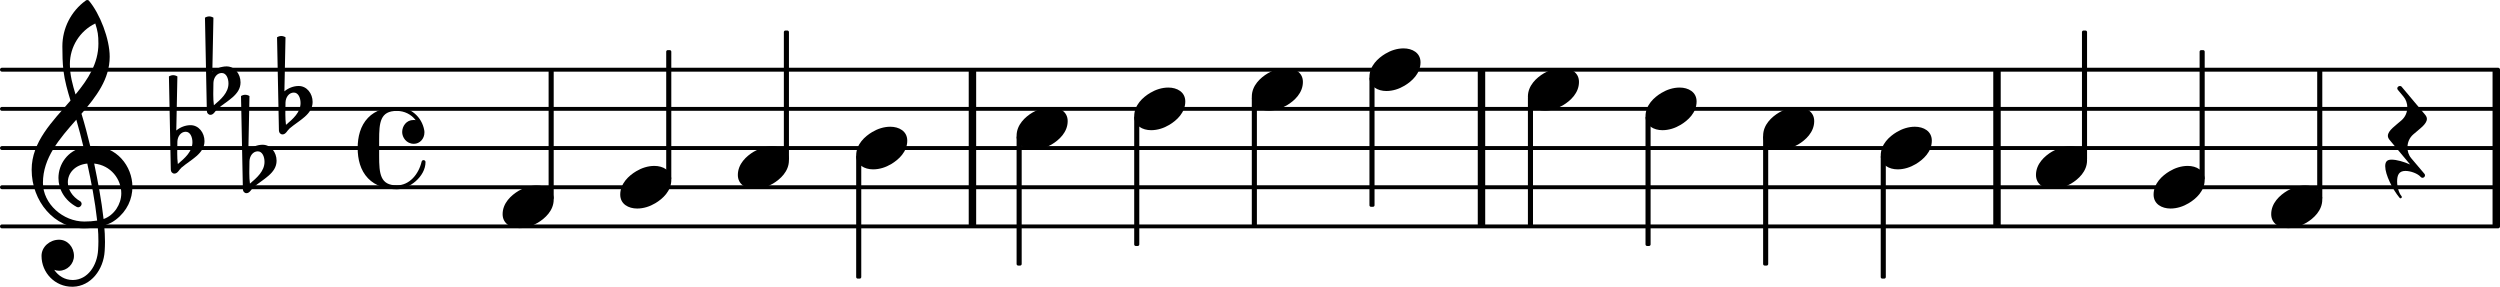
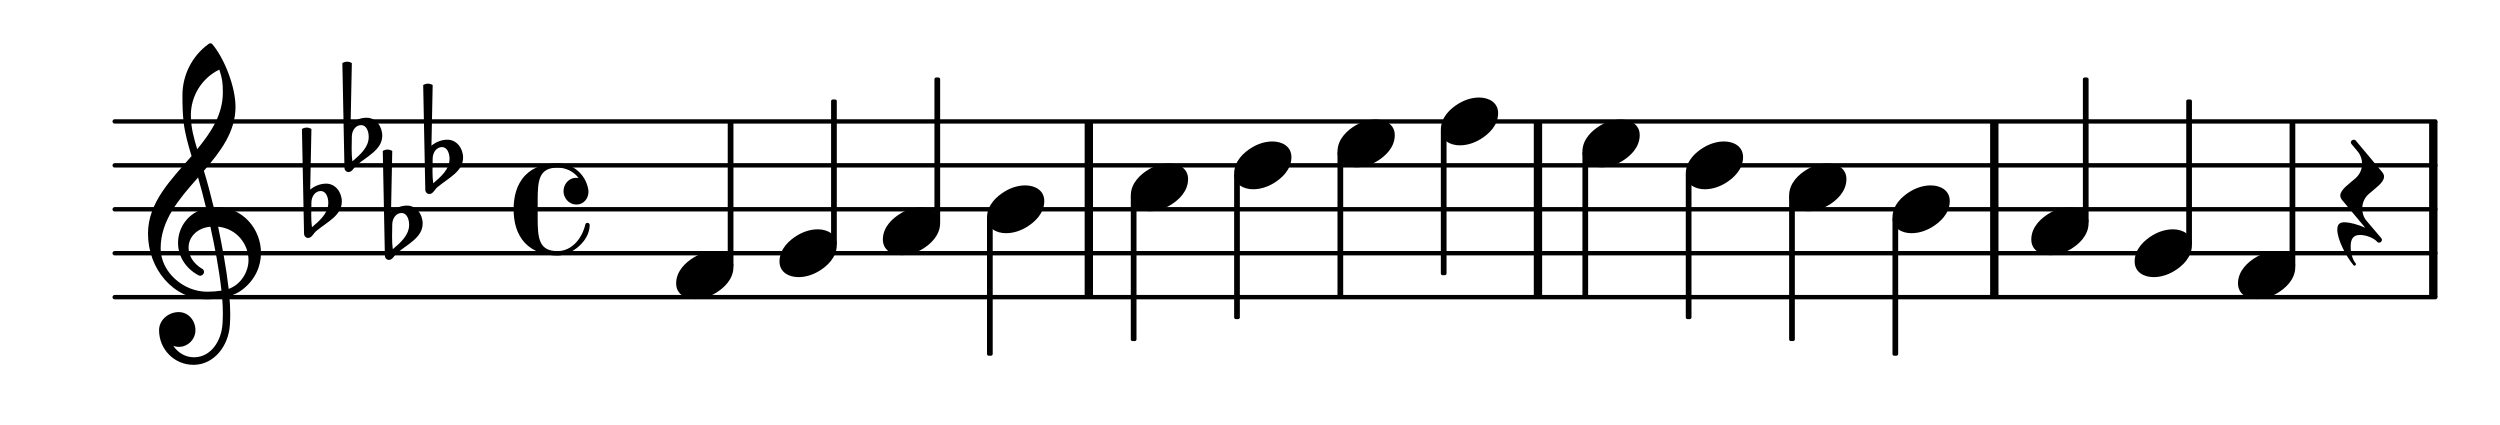
- <svg xmlns="http://www.w3.org/2000/svg" xmlns:xlink="http://www.w3.org/1999/xlink" version="1.2" width="112.144mm" height="12.862mm" viewBox="0 0 63.816 7.319" id="svg5192">
-   <defs id="defs5196" />
-   <style text="style/css" id="style5056">
+ <svg xmlns="http://www.w3.org/2000/svg" xmlns:xlink="http://www.w3.org/1999/xlink" version="1.2" width="100.00mm" height="17.00mm" viewBox="0 0 56.906 9.674">
+   <style text="style/css">
+ 
tspan { white-space: pre; }
+ 
</style>
-   <text font-family="serif" font-size="2.2px" text-anchor="start" fill="currentColor" id="text5060" x="-8.536" y="-0.985">
-     <tspan id="tspan5058" />
+   <text transform="translate(0, -0)" font-family="serif" font-size="2.2" text-anchor="start" fill="currentColor">
+     <tspan />
  </text>
-   <line stroke-linejoin="round" stroke-linecap="round" stroke-width="0.1" stroke="currentColor" x1="0.05" y1="5.779" x2="63.766" y2="5.779" id="line5062" />
-   <line stroke-linejoin="round" stroke-linecap="round" stroke-width="0.1" stroke="currentColor" x1="0.05" y1="4.779" x2="63.766" y2="4.779" id="line5064" />
-   <line stroke-linejoin="round" stroke-linecap="round" stroke-width="0.1" stroke="currentColor" x1="0.05" y1="3.779" x2="63.766" y2="3.779" id="line5066" />
-   <line stroke-linejoin="round" stroke-linecap="round" stroke-width="0.1" stroke="currentColor" x1="0.05" y1="2.779" x2="63.766" y2="2.779" id="line5068" />
-   <line stroke-linejoin="round" stroke-linecap="round" stroke-width="0.1" stroke="currentColor" x1="0.05" y1="1.779" x2="63.766" y2="1.779" id="line5070" />
-   <rect x="37.722" y="1.779" width="0.19" height="4" ry="0" fill="currentColor" id="rect5072" />
-   <rect x="50.881" y="1.779" width="0.19" height="4" ry="0" fill="currentColor" id="rect5074" />
-   <rect x="63.626" y="1.779" width="0.19" height="4" ry="0" fill="currentColor" id="rect5076" />
-   <rect x="24.728" y="1.779" width="0.19" height="4" ry="0" fill="currentColor" id="rect5078" />
-   <a style="color:inherit" xlink:href="textedit:///private/tmp/Untitled.ly:34:35:36" id="a5082" transform="translate(-14.2264,-3.8303)">
-     <path transform="matrix(0.004,0,0,-0.004,75.2043,7.6093)" d="m -23,-116 c 0,28 11,42 40,42 33,0 78,-13 119,-31 L 4,53 c -7,9 -10,17 -10,25 0,34 50,66 87,99 25,22 37,52 37,83 0,24 -8,49 -25,69 l -35,42 c -3,3 -4,7 -4,10 0,9 9,15 17,15 4,0 8,-1 11,-5 L 233,211 c 7,-9 10,-17 10,-25 0,-34 -50,-66 -87,-99 -25,-22 -37,-52 -37,-83 0,-24 7,-49 24,-69 l 84,-99 c 3,-3 4,-7 4,-10 0,-9 -8,-16 -16,-16 -4,0 -9,2 -12,6 -18,21 -63,38 -97,38 -41,0 -53,-26 -53,-67 0,-35 11,-74 28,-94 7,-8 -5,-19 -12,-11 -45,54 -92,148 -92,202 z" fill="currentColor" id="path5080" />
+   <line transform="translate(2.5607, 6.764)" stroke-linejoin="round" stroke-linecap="round" stroke-width="0.1" stroke="currentColor" x1="0.05" y1="-0" x2="52.872" y2="-0" />
+   <line transform="translate(2.5607, 5.764)" stroke-linejoin="round" stroke-linecap="round" stroke-width="0.1" stroke="currentColor" x1="0.05" y1="-0" x2="52.872" y2="-0" />
+   <line transform="translate(2.5607, 4.764)" stroke-linejoin="round" stroke-linecap="round" stroke-width="0.1" stroke="currentColor" x1="0.05" y1="-0" x2="52.872" y2="-0" />
+   <line transform="translate(2.5607, 3.764)" stroke-linejoin="round" stroke-linecap="round" stroke-width="0.1" stroke="currentColor" x1="0.05" y1="-0" x2="52.872" y2="-0" />
+   <line transform="translate(2.5607, 2.764)" stroke-linejoin="round" stroke-linecap="round" stroke-width="0.1" stroke="currentColor" x1="0.05" y1="-0" x2="52.872" y2="-0" />
+   <rect transform="translate(34.9127, 4.764)" x="0" y="-2" width="0.19" height="4" ry="0" fill="currentColor" />
+   <rect transform="translate(45.3002, 4.764)" x="0" y="-2" width="0.19" height="4" ry="0" fill="currentColor" />
+   <rect transform="translate(55.2929, 4.764)" x="0" y="-2" width="0.19" height="4" ry="0" fill="currentColor" />
+   <rect transform="translate(24.6894, 4.764)" x="0" y="-2" width="0.19" height="4" ry="0" fill="currentColor" />
+   <a style="color:inherit;" xlink:href="textedit:///tmp/temp.ly:19:36:37">
+     <path transform="translate(53.2946, 4.764) scale(0.004, -0.004)" d="M-23 -116c0 28 11 42 40 42c33 0 78 -13 119 -31l-132 158c-7 9 -10 17 -10 25c0 34 50 66 87 99c25 22 37 52 37 83c0 24 -8 49 -25 69l-35 42c-3 3 -4 7 -4 10c0 9 9 15 17 15c4 0 8 -1 11 -5l151 -180c7 -9 10 -17 10 -25c0 -34 -50 -66 -87 -99 c-25 -22 -37 -52 -37 -83c0 -24 7 -49 24 -69l84 -99c3 -3 4 -7 4 -10c0 -9 -8 -16 -16 -16c-4 0 -9 2 -12 6c-18 21 -63 38 -97 38c-41 0 -53 -26 -53 -67c0 -35 11 -74 28 -94c7 -8 -5 -19 -12 -11c-45 54 -92 148 -92 202z" fill="currentColor" />
  </a>
-   <a style="color:inherit" xlink:href="textedit:///private/tmp/Untitled.ly:34:31:32" id="a5086" transform="translate(-14.2264,-3.8303)">
-     <path transform="matrix(0.004,0,0,-0.004,69.1998,8.6093)" d="m 218,136 c 55,0 108,-28 108,-89 0,-71 -55,-121 -102,-149 -35,-21 -75,-34 -116,-34 -55,0 -108,28 -108,89 0,71 55,121 102,149 35,21 75,34 116,34 z" fill="currentColor" id="path5084" />
+   <a style="color:inherit;" xlink:href="textedit:///tmp/temp.ly:19:32:33">
+     <path transform="translate(48.5896, 5.764) scale(0.004, -0.004)" d="M218 136c55 0 108 -28 108 -89c0 -71 -55 -121 -102 -149c-35 -21 -75 -34 -116 -34c-55 0 -108 28 -108 89c0 71 55 121 102 149c35 21 75 34 116 34z" fill="currentColor" />
  </a>
-   <rect x="56.148" y="1.279" width="0.13" height="3.314" ry="0.04" fill="currentColor" id="rect5088" />
-   <a style="color:inherit" xlink:href="textedit:///private/tmp/Untitled.ly:34:33:34" id="a5092" transform="translate(-14.2264,-3.8303)">
-     <path transform="matrix(0.004,0,0,-0.004,72.202,9.1093)" d="m 218,136 c 55,0 108,-28 108,-89 0,-71 -55,-121 -102,-149 -35,-21 -75,-34 -116,-34 -55,0 -108,28 -108,89 0,71 55,121 102,149 35,21 75,34 116,34 z" fill="currentColor" id="path5090" />
+   <rect transform="translate(49.8289, 4.764)" x="-0.065" y="-2.5" width="0.13" height="3.314" ry="0.04" fill="currentColor" />
+   <a style="color:inherit;" xlink:href="textedit:///tmp/temp.ly:19:34:35">
+     <path transform="translate(50.9421, 6.264) scale(0.004, -0.004)" d="M218 136c55 0 108 -28 108 -89c0 -71 -55 -121 -102 -149c-35 -21 -75 -34 -116 -34c-55 0 -108 28 -108 89c0 71 55 121 102 149c35 21 75 34 116 34z" fill="currentColor" />
  </a>
-   <rect x="59.15" y="1.779" width="0.13" height="3.314" ry="0.04" fill="currentColor" id="rect5094" />
-   <a style="color:inherit" xlink:href="textedit:///private/tmp/Untitled.ly:34:27:28" id="a5098" transform="translate(-14.2264,-3.8303)">
-     <path transform="matrix(0.004,0,0,-0.004,62.2348,7.6093)" d="m 218,136 c 55,0 108,-28 108,-89 0,-71 -55,-121 -102,-149 -35,-21 -75,-34 -116,-34 -55,0 -108,28 -108,89 0,71 55,121 102,149 35,21 75,34 116,34 z" fill="currentColor" id="path5096" />
+   <rect transform="translate(52.1813, 4.764)" x="-0.065" y="-2" width="0.13" height="3.314" ry="0.04" fill="currentColor" />
+   <a style="color:inherit;" xlink:href="textedit:///tmp/temp.ly:19:28:29">
+     <path transform="translate(43.0773, 4.764) scale(0.004, -0.004)" d="M218 136c55 0 108 -28 108 -89c0 -71 -55 -121 -102 -149c-35 -21 -75 -34 -116 -34c-55 0 -108 28 -108 89c0 71 55 121 102 149c35 21 75 34 116 34z" fill="currentColor" />
  </a>
-   <rect x="48.008" y="3.965" width="0.13" height="3.147" ry="0.04" fill="currentColor" id="rect5100" />
-   <a style="color:inherit" xlink:href="textedit:///private/tmp/Untitled.ly:34:29:30" id="a5104" transform="translate(-14.2264,-3.8303)">
-     <path transform="matrix(0.004,0,0,-0.004,66.1975,8.1093)" d="m 218,136 c 55,0 108,-28 108,-89 0,-71 -55,-121 -102,-149 -35,-21 -75,-34 -116,-34 -55,0 -108,28 -108,89 0,71 55,121 102,149 35,21 75,34 116,34 z" fill="currentColor" id="path5102" />
+   <rect transform="translate(43.1423, 4.764)" x="-0.065" y="0.186" width="0.13" height="3.147" ry="0.04" fill="currentColor" />
+   <a style="color:inherit;" xlink:href="textedit:///tmp/temp.ly:19:30:31">
+     <path transform="translate(46.2372, 5.264) scale(0.004, -0.004)" d="M218 136c55 0 108 -28 108 -89c0 -71 -55 -121 -102 -149c-35 -21 -75 -34 -116 -34c-55 0 -108 28 -108 89c0 71 55 121 102 149c35 21 75 34 116 34z" fill="currentColor" />
  </a>
-   <rect x="53.145" y="0.779" width="0.13" height="3.314" ry="0.04" fill="currentColor" id="rect5106" />
-   <a style="color:inherit" xlink:href="textedit:///private/tmp/Untitled.ly:34:9:10" id="a5110" transform="translate(-14.2264,-3.8303)">
-     <path transform="matrix(0.004,0,0,-0.004,33.0609,8.1093)" d="m 218,136 c 55,0 108,-28 108,-89 0,-71 -55,-121 -102,-149 -35,-21 -75,-34 -116,-34 -55,0 -108,28 -108,89 0,71 55,121 102,149 35,21 75,34 116,34 z" fill="currentColor" id="path5108" />
+   <rect transform="translate(47.4764, 4.764)" x="-0.065" y="-3" width="0.13" height="3.314" ry="0.04" fill="currentColor" />
+   <a style="color:inherit;" xlink:href="textedit:///tmp/temp.ly:19:10:11">
+     <path transform="translate(20.0958, 5.264) scale(0.004, -0.004)" d="M218 136c55 0 108 -28 108 -89c0 -71 -55 -121 -102 -149c-35 -21 -75 -34 -116 -34c-55 0 -108 28 -108 89c0 71 55 121 102 149c35 21 75 34 116 34z" fill="currentColor" />
  </a>
-   <rect x="20.009" y="0.779" width="0.13" height="3.314" ry="0.04" fill="currentColor" id="rect5112" />
-   <a style="color:inherit" xlink:href="textedit:///private/tmp/Untitled.ly:34:11:12" id="a5116" transform="translate(-14.2264,-3.8303)">
-     <path transform="matrix(0.004,0,0,-0.004,36.0815,7.6093)" d="m 218,136 c 55,0 108,-28 108,-89 0,-71 -55,-121 -102,-149 -35,-21 -75,-34 -116,-34 -55,0 -108,28 -108,89 0,71 55,121 102,149 35,21 75,34 116,34 z" fill="currentColor" id="path5114" />
+   <rect transform="translate(21.335, 4.764)" x="-0.065" y="-3" width="0.13" height="3.314" ry="0.04" fill="currentColor" />
+   <a style="color:inherit;" xlink:href="textedit:///tmp/temp.ly:19:12:13">
+     <path transform="translate(22.4665, 4.764) scale(0.004, -0.004)" d="M218 136c55 0 108 -28 108 -89c0 -71 -55 -121 -102 -149c-35 -21 -75 -34 -116 -34c-55 0 -108 28 -108 89c0 71 55 121 102 149c35 21 75 34 116 34z" fill="currentColor" />
  </a>
-   <rect x="21.855" y="3.965" width="0.13" height="3.147" ry="0.04" fill="currentColor" id="rect5118" />
-   <a style="color:inherit" xlink:href="textedit:///private/tmp/Untitled.ly:34:13:14" id="a5122" transform="translate(-14.2264,-3.8303)">
-     <path transform="matrix(0.004,0,0,-0.004,40.1764,7.1093)" d="m 218,136 c 55,0 108,-28 108,-89 0,-71 -55,-121 -102,-149 -35,-21 -75,-34 -116,-34 -55,0 -108,28 -108,89 0,71 55,121 102,149 35,21 75,34 116,34 z" fill="currentColor" id="path5120" />
+   <rect transform="translate(22.5315, 4.764)" x="-0.065" y="0.186" width="0.13" height="3.147" ry="0.04" fill="currentColor" />
+   <a style="color:inherit;" xlink:href="textedit:///tmp/temp.ly:19:14:15">
+     <path transform="translate(25.7395, 4.264) scale(0.004, -0.004)" d="M218 136c55 0 108 -28 108 -89c0 -71 -55 -121 -102 -149c-35 -21 -75 -34 -116 -34c-55 0 -108 28 -108 89c0 71 55 121 102 149c35 21 75 34 116 34z" fill="currentColor" />
  </a>
-   <rect x="25.95" y="3.465" width="0.13" height="3.314" ry="0.04" fill="currentColor" id="rect5124" />
-   <a style="color:inherit" xlink:href="textedit:///private/tmp/Untitled.ly:34:7:8" id="a5128" transform="translate(-14.2264,-3.8303)">
-     <path transform="matrix(0.004,0,0,-0.004,30.0587,8.6093)" d="m 218,136 c 55,0 108,-28 108,-89 0,-71 -55,-121 -102,-149 -35,-21 -75,-34 -116,-34 -55,0 -108,28 -108,89 0,71 55,121 102,149 35,21 75,34 116,34 z" fill="currentColor" id="path5126" />
+   <rect transform="translate(25.8045, 4.764)" x="-0.065" y="-0.314" width="0.13" height="3.314" ry="0.04" fill="currentColor" />
+   <a style="color:inherit;" xlink:href="textedit:///tmp/temp.ly:19:8:9">
+     <path transform="translate(17.7433, 5.764) scale(0.004, -0.004)" d="M218 136c55 0 108 -28 108 -89c0 -71 -55 -121 -102 -149c-35 -21 -75 -34 -116 -34c-55 0 -108 28 -108 89c0 71 55 121 102 149c35 21 75 34 116 34z" fill="currentColor" />
  </a>
-   <rect x="17.006" y="1.279" width="0.13" height="3.314" ry="0.04" fill="currentColor" id="rect5130" />
-   <rect x="28.952" y="2.965" width="0.13" height="3.314" ry="0.04" fill="currentColor" id="rect5132" />
-   <a style="color:inherit" xlink:href="textedit:///private/tmp/Untitled.ly:34:15:16" id="a5136" transform="translate(-14.2264,-3.8303)">
-     <path transform="matrix(0.004,0,0,-0.004,43.1786,6.6093)" d="m 218,136 c 55,0 108,-28 108,-89 0,-71 -55,-121 -102,-149 -35,-21 -75,-34 -116,-34 -55,0 -108,28 -108,89 0,71 55,121 102,149 35,21 75,34 116,34 z" fill="currentColor" id="path5134" />
+   <rect transform="translate(18.9825, 4.764)" x="-0.065" y="-2.5" width="0.13" height="3.314" ry="0.04" fill="currentColor" />
+   <rect transform="translate(28.1569, 4.764)" x="-0.065" y="-0.814" width="0.13" height="3.314" ry="0.04" fill="currentColor" />
+   <a style="color:inherit;" xlink:href="textedit:///tmp/temp.ly:19:16:17">
+     <path transform="translate(28.0919, 3.764) scale(0.004, -0.004)" d="M218 136c55 0 108 -28 108 -89c0 -71 -55 -121 -102 -149c-35 -21 -75 -34 -116 -34c-55 0 -108 28 -108 89c0 71 55 121 102 149c35 21 75 34 116 34z" fill="currentColor" />
  </a>
-   <a style="color:inherit" xlink:href="textedit:///private/tmp/Untitled.ly:34:17:18" id="a5140" transform="translate(-14.2264,-3.8303)">
-     <path transform="matrix(0.004,0,0,-0.004,46.1809,6.1093)" d="m 218,136 c 55,0 108,-28 108,-89 0,-71 -55,-121 -102,-149 -35,-21 -75,-34 -116,-34 -55,0 -108,28 -108,89 0,71 55,121 102,149 35,21 75,34 116,34 z" fill="currentColor" id="path5138" />
+   <a style="color:inherit;" xlink:href="textedit:///tmp/temp.ly:19:18:19">
+     <path transform="translate(30.4444, 3.264) scale(0.004, -0.004)" d="M218 136c55 0 108 -28 108 -89c0 -71 -55 -121 -102 -149c-35 -21 -75 -34 -116 -34c-55 0 -108 28 -108 89c0 71 55 121 102 149c35 21 75 34 116 34z" fill="currentColor" />
  </a>
-   <rect x="14.004" y="1.779" width="0.13" height="3.314" ry="0.04" fill="currentColor" id="rect5142" />
-   <a style="color:inherit" xlink:href="textedit:///private/tmp/Untitled.ly:34:2:3" id="a5146" transform="translate(-14.2264,-3.8303)">
-     <path transform="matrix(0.004,0,0,-0.004,27.0564,9.1093)" d="m 218,136 c 55,0 108,-28 108,-89 0,-71 -55,-121 -102,-149 -35,-21 -75,-34 -116,-34 -55,0 -108,28 -108,89 0,71 55,121 102,149 35,21 75,34 116,34 z" fill="currentColor" id="path5144" />
+   <rect transform="translate(16.63, 4.764)" x="-0.065" y="-2" width="0.13" height="3.314" ry="0.04" fill="currentColor" />
+   <a style="color:inherit;" xlink:href="textedit:///tmp/temp.ly:19:6:7">
+     <path transform="translate(15.3908, 6.264) scale(0.004, -0.004)" d="M218 136c55 0 108 -28 108 -89c0 -71 -55 -121 -102 -149c-35 -21 -75 -34 -116 -34c-55 0 -108 28 -108 89c0 71 55 121 102 149c35 21 75 34 116 34z" fill="currentColor" />
  </a>
-   <path d="M 1.864,7.319 H 1.84 c -0.432,0 -0.78,-0.352 -0.78,-0.788 0,-0.232 0.212,-0.412 0.448,-0.412 0.216,0 0.38,0.188 0.38,0.412 0,0.208 -0.172,0.38 -0.38,0.38 -0.044,0 -0.084,-0.008 -0.124,-0.024 0.104,0.156 0.272,0.26 0.468,0.26 H 1.868 Z M 2.644,5.591 C 2.916,5.495 3.096,5.211 3.096,4.935 3.096,4.575 2.832,4.219 2.404,4.175 2.5,4.639 2.588,5.099 2.644,5.591 Z M 1.096,4.667 c 0,0.54 0.516,0.988 1.056,0.988 0.112,0 0.22,-0.008 0.328,-0.024 C 2.424,5.123 2.332,4.651 2.228,4.175 1.912,4.207 1.732,4.419 1.732,4.651 c 0,0.176 0.1,0.364 0.324,0.492 0.02,0.02 0.028,0.04 0.028,0.06 0,0.044 -0.04,0.088 -0.088,0.088 C 1.984,5.291 1.972,5.287 1.96,5.283 1.64,5.111 1.492,4.823 1.492,4.543 1.492,4.191 1.724,3.847 2.132,3.755 2.076,3.523 2.016,3.287 1.948,3.055 1.52,3.539 1.096,4.027 1.096,4.667 Z M 2.14,5.827 C 1.388,5.827 0.808,5.139 0.808,4.331 0.808,3.623 1.332,3.107 1.8,2.567 1.724,2.319 1.652,2.067 1.62,1.807 1.596,1.599 1.592,1.391 1.592,1.183 c 0,-0.46 0.22,-0.896 0.596,-1.168 0.024,-0.02 0.056,-0.02 0.08,0 0.284,0.336 0.532,0.98 0.532,1.432 0,0.572 -0.344,1.02 -0.72,1.456 0.084,0.272 0.156,0.552 0.224,0.828 0.016,0 0.036,-0.004 0.052,-0.004 0.62,0 1.024,0.512 1.024,1.044 0,0.304 -0.132,0.616 -0.428,0.84 C 2.864,5.679 2.764,5.723 2.66,5.755 2.672,5.895 2.68,6.035 2.68,6.175 2.68,6.251 2.676,6.331 2.672,6.407 2.644,6.883 2.32,7.307 1.864,7.319 L 1.868,7.147 C 2.24,7.139 2.48,6.779 2.504,6.383 2.508,6.311 2.512,6.235 2.512,6.163 2.512,6.039 2.508,5.919 2.496,5.795 2.38,5.815 2.264,5.827 2.14,5.827 Z M 2.512,1.115 c 0,-0.22 -0.016,-0.316 -0.08,-0.516 -0.396,0.192 -0.648,0.596 -0.648,1.036 0,0.296 0.072,0.532 0.144,0.776 0.32,-0.388 0.584,-0.792 0.584,-1.296 z" fill="currentColor" id="path5148" style="stroke-width:0.004" />
-   <a style="color:inherit" xlink:href="textedit:///private/tmp/Untitled.ly:32:2:3" id="a5158" transform="translate(-14.2264,-3.8303)">
-     <path transform="matrix(0.004,0,0,-0.004,18.6464,7.6093)" d="m 27,41 -1,-66 v -11 c 0,-22 1,-44 4,-66 45,38 93,80 93,139 0,33 -14,67 -43,67 C 49,104 28,74 27,41 Z m -42,-179 -12,595 c 8,5 18,8 27,8 9,0 19,-3 27,-8 L 20,112 c 25,21 58,34 91,34 52,0 89,-48 89,-102 0,-80 -86,-117 -147,-169 -15,-13 -24,-38 -45,-38 -13,0 -23,11 -23,25 z" fill="currentColor" id="path5150" />
-     <path transform="matrix(0.004,0,0,-0.004,19.5664,6.1093)" d="m 27,41 -1,-66 v -11 c 0,-22 1,-44 4,-66 45,38 93,80 93,139 0,33 -14,67 -43,67 C 49,104 28,74 27,41 Z m -42,-179 -12,595 c 8,5 18,8 27,8 9,0 19,-3 27,-8 L 20,112 c 25,21 58,34 91,34 52,0 89,-48 89,-102 0,-80 -86,-117 -147,-169 -15,-13 -24,-38 -45,-38 -13,0 -23,11 -23,25 z" fill="currentColor" id="path5152" />
-     <path transform="matrix(0.004,0,0,-0.004,20.4864,8.1093)" d="m 27,41 -1,-66 v -11 c 0,-22 1,-44 4,-66 45,38 93,80 93,139 0,33 -14,67 -43,67 C 49,104 28,74 27,41 Z m -42,-179 -12,595 c 8,5 18,8 27,8 9,0 19,-3 27,-8 L 20,112 c 25,21 58,34 91,34 52,0 89,-48 89,-102 0,-80 -86,-117 -147,-169 -15,-13 -24,-38 -45,-38 -13,0 -23,11 -23,25 z" fill="currentColor" id="path5154" />
-     <path transform="matrix(0.004,0,0,-0.004,21.4064,6.6093)" d="m 27,41 -1,-66 v -11 c 0,-22 1,-44 4,-66 45,38 93,80 93,139 0,33 -14,67 -43,67 C 49,104 28,74 27,41 Z m -42,-179 -12,595 c 8,5 18,8 27,8 9,0 19,-3 27,-8 L 20,112 c 25,21 58,34 91,34 52,0 89,-48 89,-102 0,-80 -86,-117 -147,-169 -15,-13 -24,-38 -45,-38 -13,0 -23,11 -23,25 z" fill="currentColor" id="path5156" />
+   <path transform="translate(3.3607, 5.764) scale(0.004, -0.004)" d="M266 -635h-6c-108 0 -195 88 -195 197c0 58 53 103 112 103c54 0 95 -47 95 -103c0 -52 -43 -95 -95 -95c-11 0 -21 2 -31 6c26 -39 68 -65 117 -65h4zM461 -203c68 24 113 95 113 164c0 90 -66 179 -173 190c24 -116 46 -231 60 -354zM74 28c0 -135 129 -247 264 -247 c28 0 55 2 82 6c-14 127 -37 245 -63 364c-79 -8 -124 -61 -124 -119c0 -44 25 -91 81 -123c5 -5 7 -10 7 -15c0 -11 -10 -22 -22 -22c-3 0 -6 1 -9 2c-80 43 -117 115 -117 185c0 88 58 174 160 197c-14 58 -29 117 -46 175c-107 -121 -213 -243 -213 -403zM335 -262 c-188 0 -333 172 -333 374c0 177 131 306 248 441c-19 62 -37 125 -45 190c-6 52 -7 104 -7 156c0 115 55 224 149 292c6 5 14 5 20 0c71 -84 133 -245 133 -358c0 -143 -86 -255 -180 -364c21 -68 39 -138 56 -207c4 0 9 1 13 1c155 0 256 -128 256 -261 c0 -76 -33 -154 -107 -210c-22 -17 -47 -28 -73 -36c3 -35 5 -70 5 -105c0 -19 -1 -39 -2 -58c-7 -119 -88 -225 -202 -228l1 43c93 2 153 92 159 191c1 18 2 37 2 55c0 31 -1 61 -4 92c-29 -5 -58 -8 -89 -8zM428 916c0 55 -4 79 -20 129c-99 -48 -162 -149 -162 -259 c0 -74 18 -133 36 -194c80 97 146 198 146 324z" fill="currentColor" />
+   <a style="color:inherit;" xlink:href="textedit:///tmp/temp.ly:18:4:5">
+     <path transform="translate(6.9808, 4.764) scale(0.004, -0.004)" d="M27 41l-1 -66v-11c0 -22 1 -44 4 -66c45 38 93 80 93 139c0 33 -14 67 -43 67c-31 0 -52 -30 -53 -63zM-15 -138l-12 595c8 5 18 8 27 8s19 -3 27 -8l-7 -345c25 21 58 34 91 34c52 0 89 -48 89 -102c0 -80 -86 -117 -147 -169c-15 -13 -24 -38 -45 -38 c-13 0 -23 11 -23 25z" fill="currentColor" />
+     <path transform="translate(7.9008, 3.264) scale(0.004, -0.004)" d="M27 41l-1 -66v-11c0 -22 1 -44 4 -66c45 38 93 80 93 139c0 33 -14 67 -43 67c-31 0 -52 -30 -53 -63zM-15 -138l-12 595c8 5 18 8 27 8s19 -3 27 -8l-7 -345c25 21 58 34 91 34c52 0 89 -48 89 -102c0 -80 -86 -117 -147 -169c-15 -13 -24 -38 -45 -38 c-13 0 -23 11 -23 25z" fill="currentColor" />
+     <path transform="translate(8.8208, 5.264) scale(0.004, -0.004)" d="M27 41l-1 -66v-11c0 -22 1 -44 4 -66c45 38 93 80 93 139c0 33 -14 67 -43 67c-31 0 -52 -30 -53 -63zM-15 -138l-12 595c8 5 18 8 27 8s19 -3 27 -8l-7 -345c25 21 58 34 91 34c52 0 89 -48 89 -102c0 -80 -86 -117 -147 -169c-15 -13 -24 -38 -45 -38 c-13 0 -23 11 -23 25z" fill="currentColor" />
+     <path transform="translate(9.7408, 3.764) scale(0.004, -0.004)" d="M27 41l-1 -66v-11c0 -22 1 -44 4 -66c45 38 93 80 93 139c0 33 -14 67 -43 67c-31 0 -52 -30 -53 -63zM-15 -138l-12 595c8 5 18 8 27 8s19 -3 27 -8l-7 -345c25 21 58 34 91 34c52 0 89 -48 89 -102c0 -80 -86 -117 -147 -169c-15 -13 -24 -38 -45 -38 c-13 0 -23 11 -23 25z" fill="currentColor" />
  </a>
-   <path d="m 10.566,3.671 c -0.196,0 -0.3,-0.168 -0.3,-0.3 0,-0.152 0.108,-0.308 0.288,-0.308 0.016,0 0.036,0 0.056,0.004 -0.112,-0.148 -0.288,-0.236 -0.48,-0.236 -0.424,0 -0.452,0.292 -0.452,0.744 v 0.204 0.204 c 0,0.452 0.028,0.748 0.452,0.748 0.32,0 0.556,-0.28 0.632,-0.604 0.008,-0.028 0.028,-0.04 0.048,-0.04 0.024,0 0.052,0.016 0.052,0.048 0,0.376 -0.42,0.696 -0.732,0.696 C 9.858,4.831 9.582,4.747 9.394,4.551 9.198,4.347 9.13,4.063 9.13,3.779 9.13,3.495 9.198,3.211 9.394,3.007 9.582,2.811 9.858,2.731 10.13,2.731 c 0.348,0 0.64,0.252 0.7,0.596 0.004,0.02 0.004,0.04 0.004,0.056 0,0.16 -0.12,0.288 -0.268,0.288 z" fill="currentColor" id="path5160" style="stroke-width:0.004" />
-   <rect x="31.954" y="2.465" width="0.13" height="3.314" ry="0.04" fill="currentColor" id="rect5162" />
-   <a style="color:inherit" xlink:href="textedit:///private/tmp/Untitled.ly:34:23:24" id="a5166" transform="translate(-14.2264,-3.8303)">
-     <path transform="matrix(0.004,0,0,-0.004,56.2303,6.6093)" d="m 218,136 c 55,0 108,-28 108,-89 0,-71 -55,-121 -102,-149 -35,-21 -75,-34 -116,-34 -55,0 -108,28 -108,89 0,71 55,121 102,149 35,21 75,34 116,34 z" fill="currentColor" id="path5164" />
+   <path transform="translate(11.6908, 4.764) scale(0.004, -0.004)" d="M359 27c-49 0 -75 42 -75 75c0 38 27 77 72 77c4 0 9 0 14 -1c-28 37 -72 59 -120 59c-106 0 -113 -73 -113 -186v-51v-51c0 -113 7 -187 113 -187c80 0 139 70 158 151c2 7 7 10 12 10c6 0 13 -4 13 -12c0 -94 -105 -174 -183 -174c-68 0 -137 21 -184 70 c-49 51 -66 122 -66 193s17 142 66 193c47 49 116 69 184 69c87 0 160 -63 175 -149c1 -5 1 -10 1 -14c0 -40 -30 -72 -67 -72z" fill="currentColor" />
+   <rect transform="translate(30.5094, 4.764)" x="-0.065" y="-1.314" width="0.13" height="3.314" ry="0.04" fill="currentColor" />
+   <a style="color:inherit;" xlink:href="textedit:///tmp/temp.ly:19:24:25">
+     <path transform="translate(38.3723, 3.764) scale(0.004, -0.004)" d="M218 136c55 0 108 -28 108 -89c0 -71 -55 -121 -102 -149c-35 -21 -75 -34 -116 -34c-55 0 -108 28 -108 89c0 71 55 121 102 149c35 21 75 34 116 34z" fill="currentColor" />
  </a>
-   <rect x="42.004" y="2.965" width="0.13" height="3.314" ry="0.04" fill="currentColor" id="rect5168" />
-   <a style="color:inherit" xlink:href="textedit:///private/tmp/Untitled.ly:34:25:26" id="a5172" transform="translate(-14.2264,-3.8303)">
-     <path transform="matrix(0.004,0,0,-0.004,59.2326,7.1093)" d="m 218,136 c 55,0 108,-28 108,-89 0,-71 -55,-121 -102,-149 -35,-21 -75,-34 -116,-34 -55,0 -108,28 -108,89 0,71 55,121 102,149 35,21 75,34 116,34 z" fill="currentColor" id="path5170" />
+   <rect transform="translate(38.4373, 4.764)" x="-0.065" y="-0.814" width="0.13" height="3.314" ry="0.04" fill="currentColor" />
+   <a style="color:inherit;" xlink:href="textedit:///tmp/temp.ly:19:26:27">
+     <path transform="translate(40.7248, 4.264) scale(0.004, -0.004)" d="M218 136c55 0 108 -28 108 -89c0 -71 -55 -121 -102 -149c-35 -21 -75 -34 -116 -34c-55 0 -108 28 -108 89c0 71 55 121 102 149c35 21 75 34 116 34z" fill="currentColor" />
  </a>
-   <rect x="45.006" y="3.465" width="0.13" height="3.314" ry="0.04" fill="currentColor" id="rect5174" />
-   <rect x="34.957" y="1.965" width="0.13" height="3.314" ry="0.04" fill="currentColor" id="rect5176" />
-   <a style="color:inherit" xlink:href="textedit:///private/tmp/Untitled.ly:34:21:22" id="a5180" transform="translate(-14.2264,-3.8303)">
-     <path transform="matrix(0.004,0,0,-0.004,53.2281,6.1093)" d="m 218,136 c 55,0 108,-28 108,-89 0,-71 -55,-121 -102,-149 -35,-21 -75,-34 -116,-34 -55,0 -108,28 -108,89 0,71 55,121 102,149 35,21 75,34 116,34 z" fill="currentColor" id="path5178" />
+   <rect transform="translate(40.7898, 4.764)" x="-0.065" y="-0.314" width="0.13" height="3.314" ry="0.04" fill="currentColor" />
+   <rect transform="translate(32.8619, 4.764)" x="-0.065" y="-1.814" width="0.13" height="3.314" ry="0.04" fill="currentColor" />
+   <a style="color:inherit;" xlink:href="textedit:///tmp/temp.ly:19:22:23">
+     <path transform="translate(36.0198, 3.264) scale(0.004, -0.004)" d="M218 136c55 0 108 -28 108 -89c0 -71 -55 -121 -102 -149c-35 -21 -75 -34 -116 -34c-55 0 -108 28 -108 89c0 71 55 121 102 149c35 21 75 34 116 34z" fill="currentColor" />
  </a>
-   <a style="color:inherit" xlink:href="textedit:///private/tmp/Untitled.ly:34:19:20" id="a5184" transform="translate(-14.2264,-3.8303)">
-     <path transform="matrix(0.004,0,0,-0.004,49.1831,5.6093)" d="m 218,136 c 55,0 108,-28 108,-89 0,-71 -55,-121 -102,-149 -35,-21 -75,-34 -116,-34 -55,0 -108,28 -108,89 0,71 55,121 102,149 35,21 75,34 116,34 z" fill="currentColor" id="path5182" />
+   <a style="color:inherit;" xlink:href="textedit:///tmp/temp.ly:19:20:21">
+     <path transform="translate(32.7969, 2.764) scale(0.004, -0.004)" d="M218 136c55 0 108 -28 108 -89c0 -71 -55 -121 -102 -149c-35 -21 -75 -34 -116 -34c-55 0 -108 28 -108 89c0 71 55 121 102 149c35 21 75 34 116 34z" fill="currentColor" />
  </a>
-   <rect x="39.002" y="2.465" width="0.13" height="3.314" ry="0.04" fill="currentColor" id="rect5186" />
-   <text font-family="serif" font-size="2.2px" text-anchor="start" fill="currentColor" id="text5190" x="45.524" y="161.765">
-     <tspan id="tspan5188" />
+   <rect transform="translate(36.0848, 4.764)" x="-0.065" y="-1.314" width="0.13" height="3.314" ry="0.04" fill="currentColor" />
+   <text transform="translate(28.4528, 9.6739)" font-family="serif" font-size="2.2" text-anchor="start" fill="currentColor">
+     <tspan />
  </text>
</svg>
